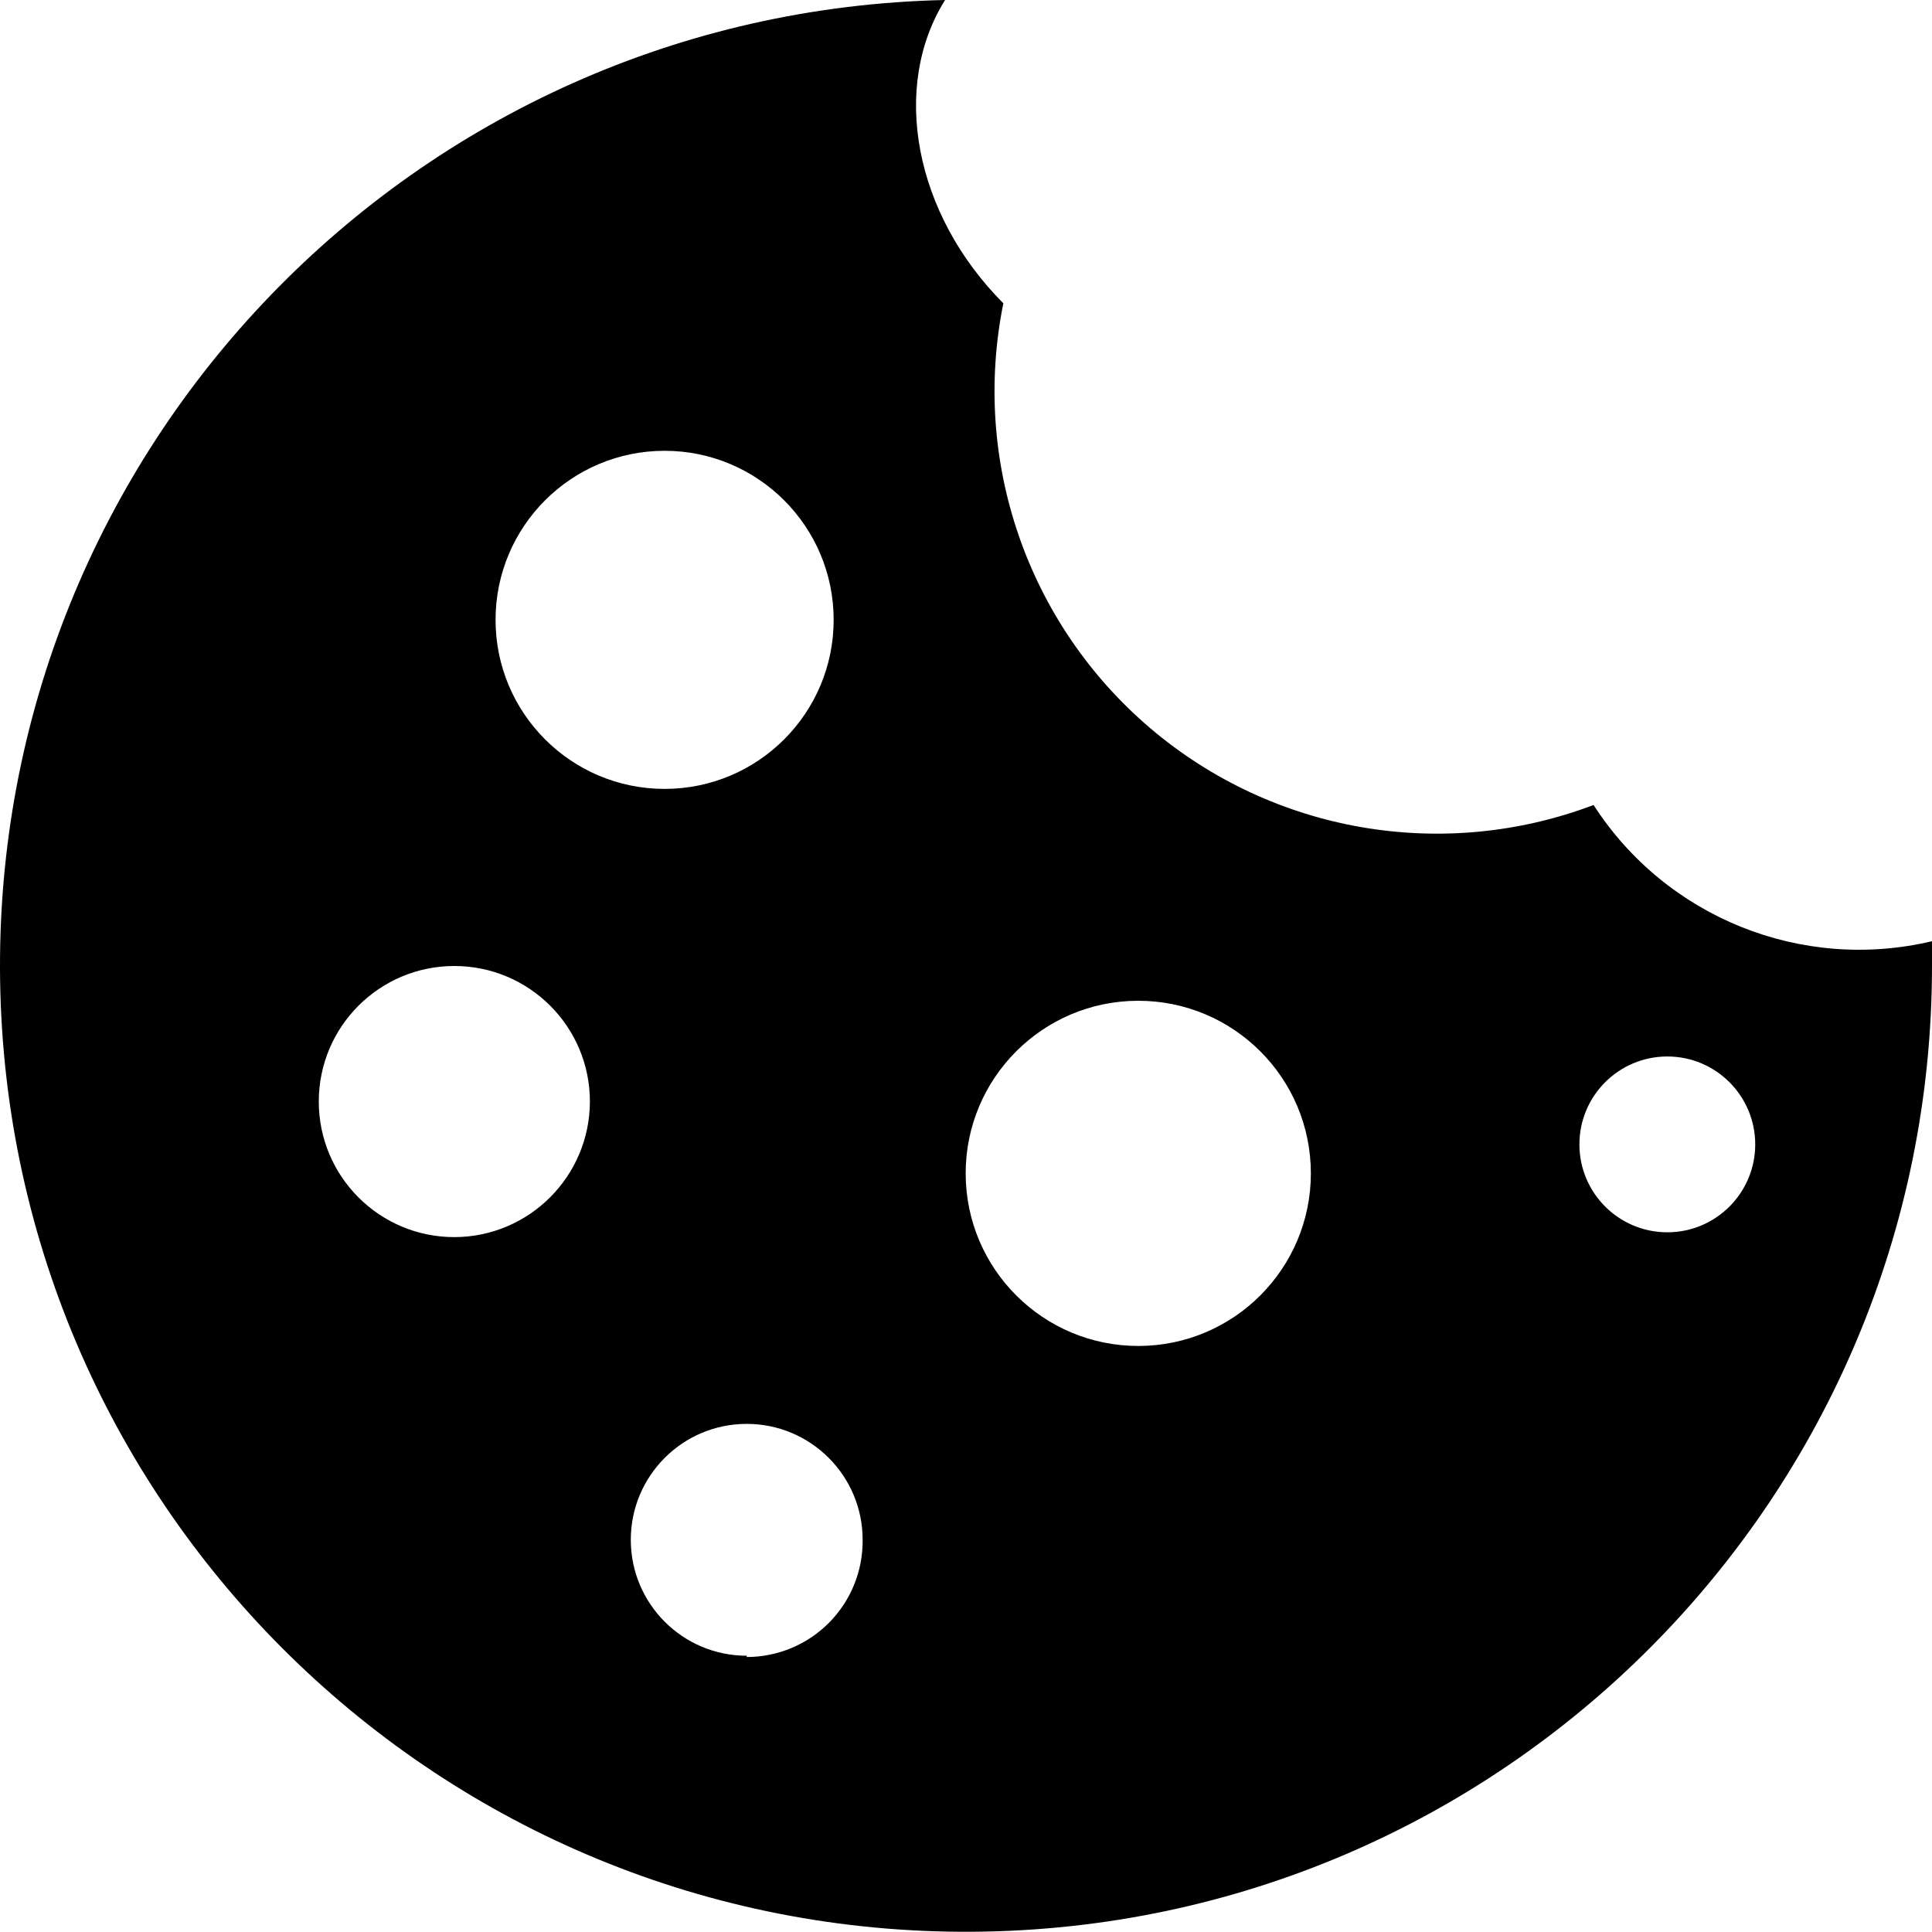
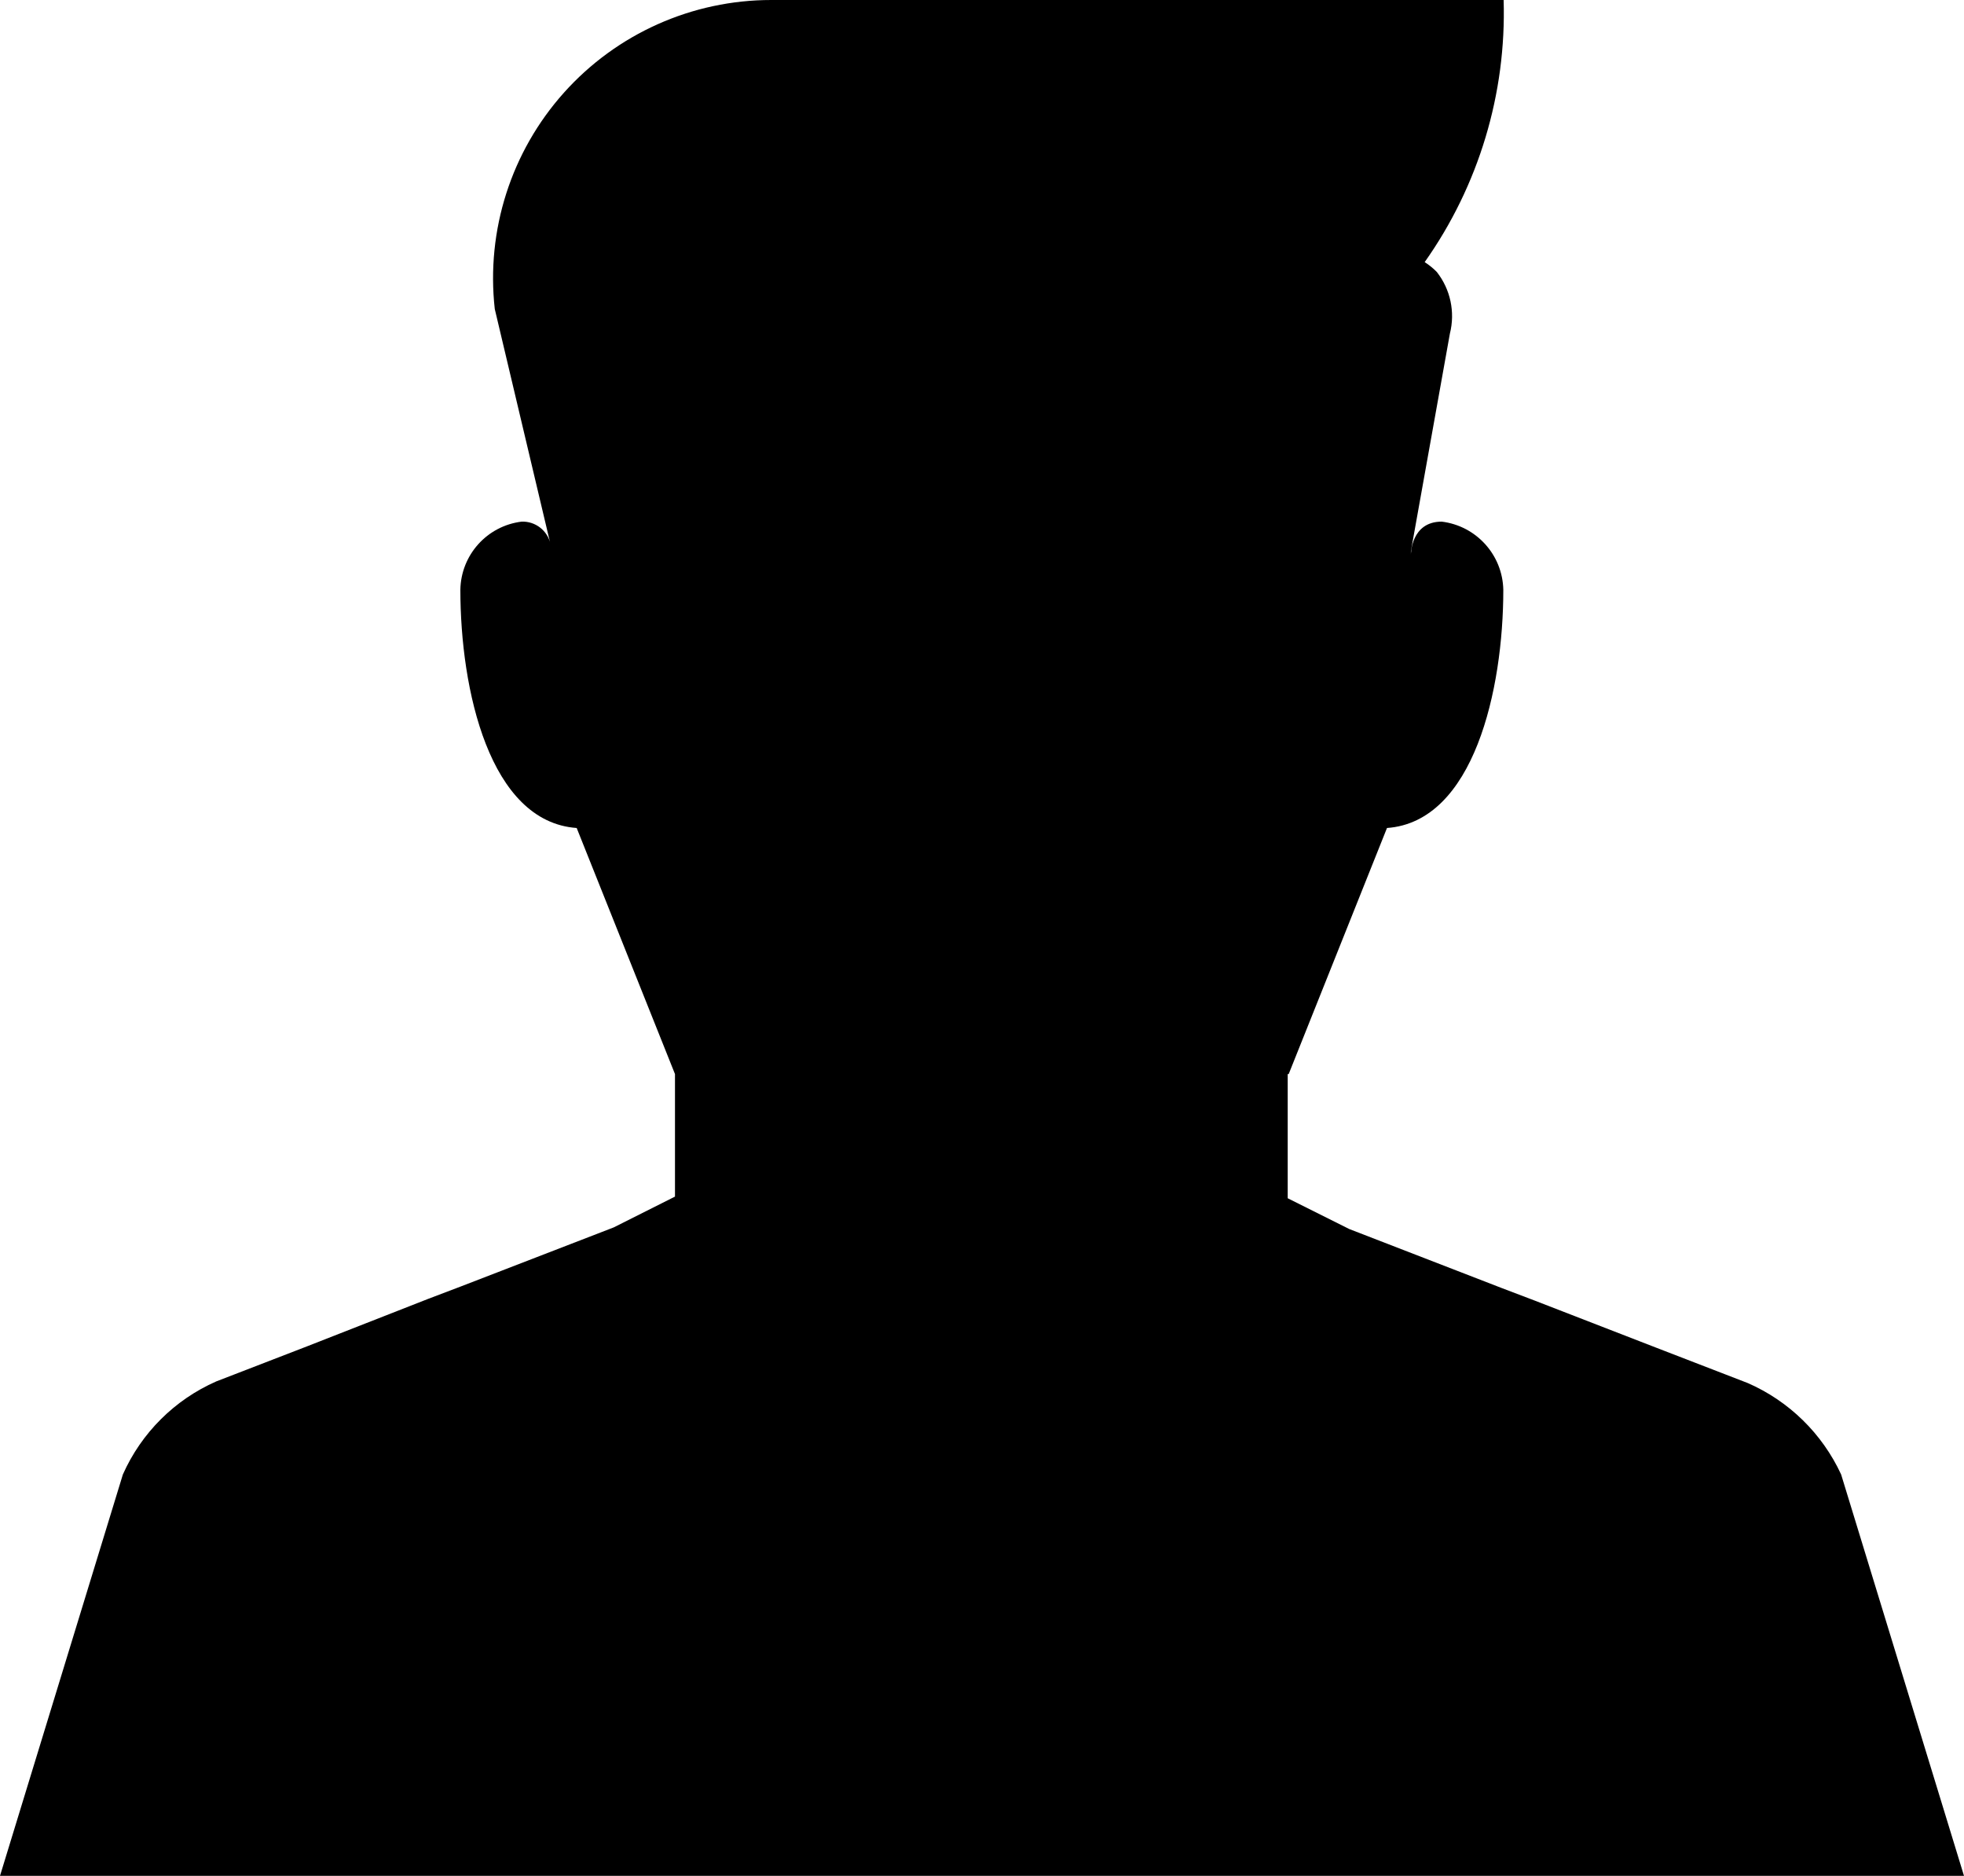
- <svg xmlns="http://www.w3.org/2000/svg" viewBox="0 0 60 59.99">
-   <path d="M60,29.23A9.81,9.81,0,0,1,49.49,25,13.74,13.74,0,0,1,31.16,9.42C28.39,6.64,27.66,2.7,29.35,0A30,30,0,1,0,60,30C60,29.74,60,29.49,60,29.23ZM20.64,14a5.25,5.25,0,1,1-5.25,5.25A5.25,5.25,0,0,1,20.64,14ZM14.11,38.42a4.21,4.21,0,1,1,4.21-4.21A4.22,4.22,0,0,1,14.11,38.42Zm9.08,13a3.6,3.6,0,1,1,3.6-3.6A3.6,3.6,0,0,1,23.19,51.46ZM35.36,41.8a5.36,5.36,0,1,1,5.35-5.36A5.36,5.36,0,0,1,35.36,41.8Zm16.42-3.53a2.73,2.73,0,1,1,2.73-2.73A2.73,2.73,0,0,1,51.78,38.27Z" />
+ <svg xmlns="http://www.w3.org/2000/svg" viewBox="0 0 59.94 57.25">
+   <path d="M39.33,32.78l3-7.51c2.65-.19,3.55-4.22,3.55-7.27A2.14,2.14,0,0,0,44,15.92c-.94,0-.94,1-.94,1v-.1l1.19-6.64a2.18,2.18,0,0,0-.4-1.88A2.06,2.06,0,0,0,43.48,8,13.17,13.17,0,0,0,45.89,0H23.54A8.49,8.49,0,0,0,15.1,9.43l1.76,7.43h0l-.06-.26a.87.87,0,0,0-.88-.68A2.13,2.13,0,0,0,14.05,18c0,3.05.89,7.08,3.55,7.27l3,7.51v3.74l-1.87.94,0,0,0,0-4.66,1.8-1,.38h0L9.37,41.09h0L6.6,42.16A5.58,5.58,0,0,0,3.75,45L0,57.25H59.94L56.19,45a5.62,5.62,0,0,0-2.85-2.79l-2.77-1.07h0l-3.74-1.45h0l-1-.38-4.65-1.8,0,0,0,0-1.88-.94V32.78M28.53,13Z" />
</svg>
